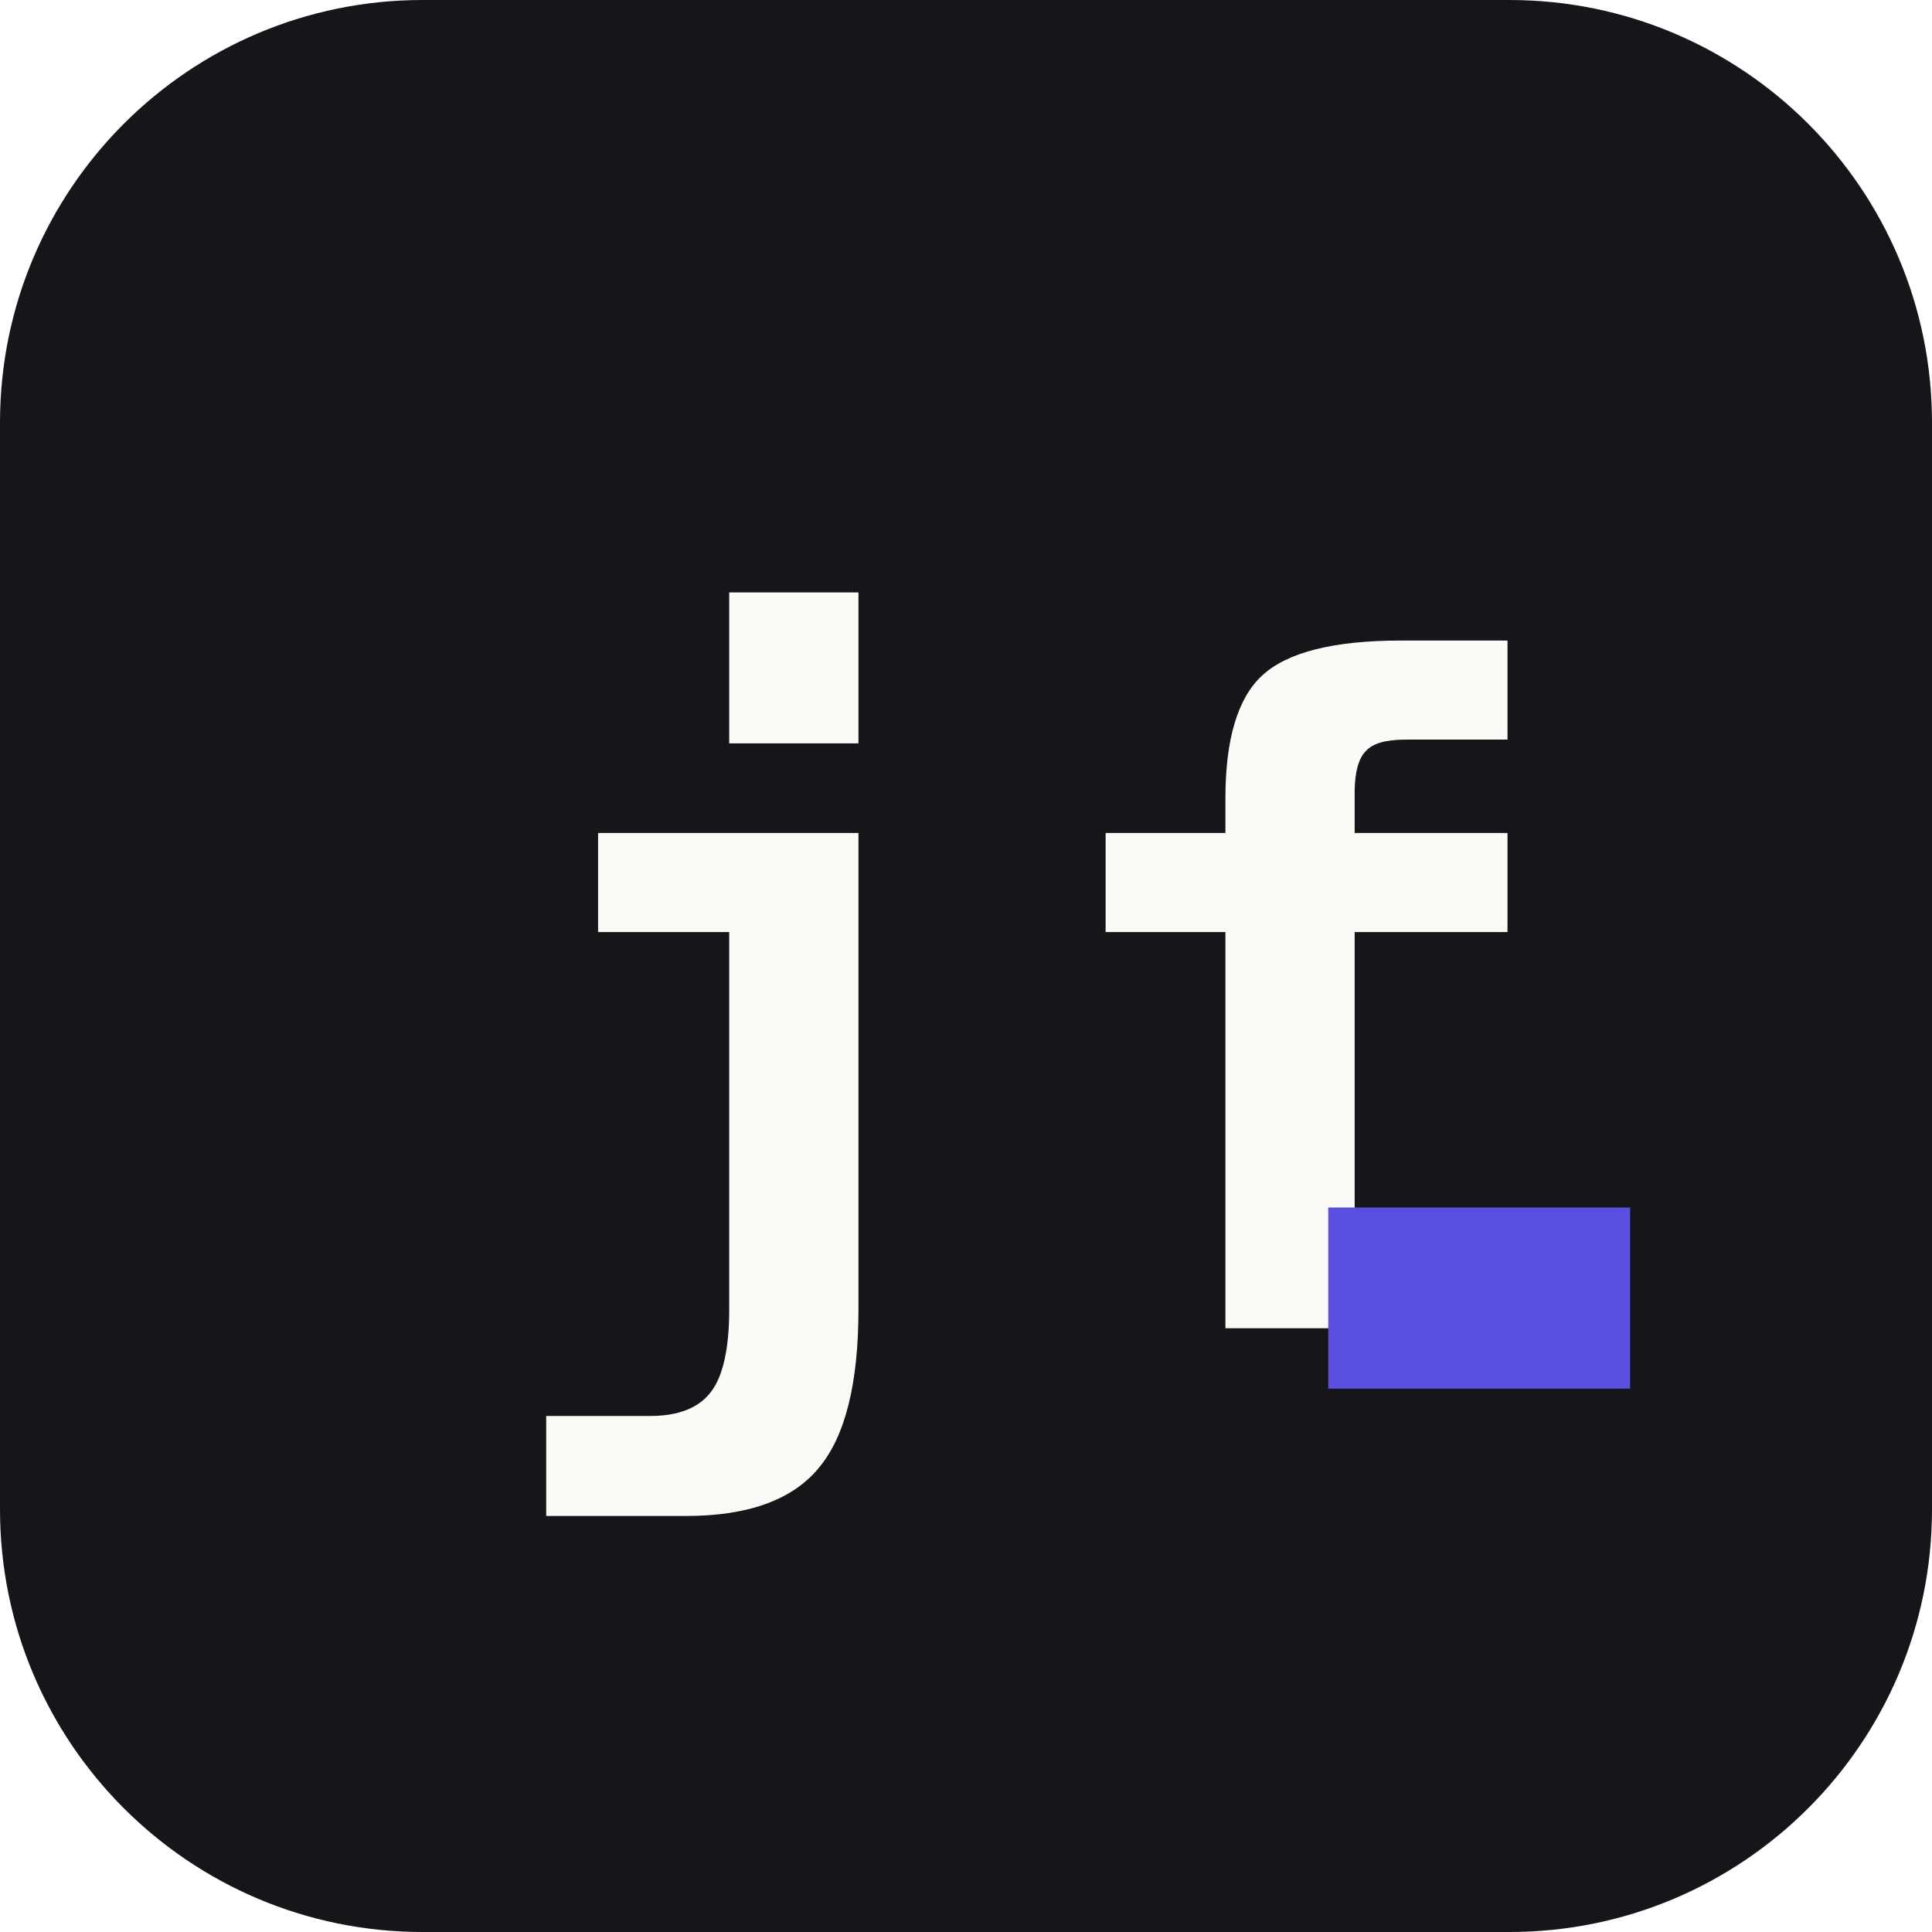
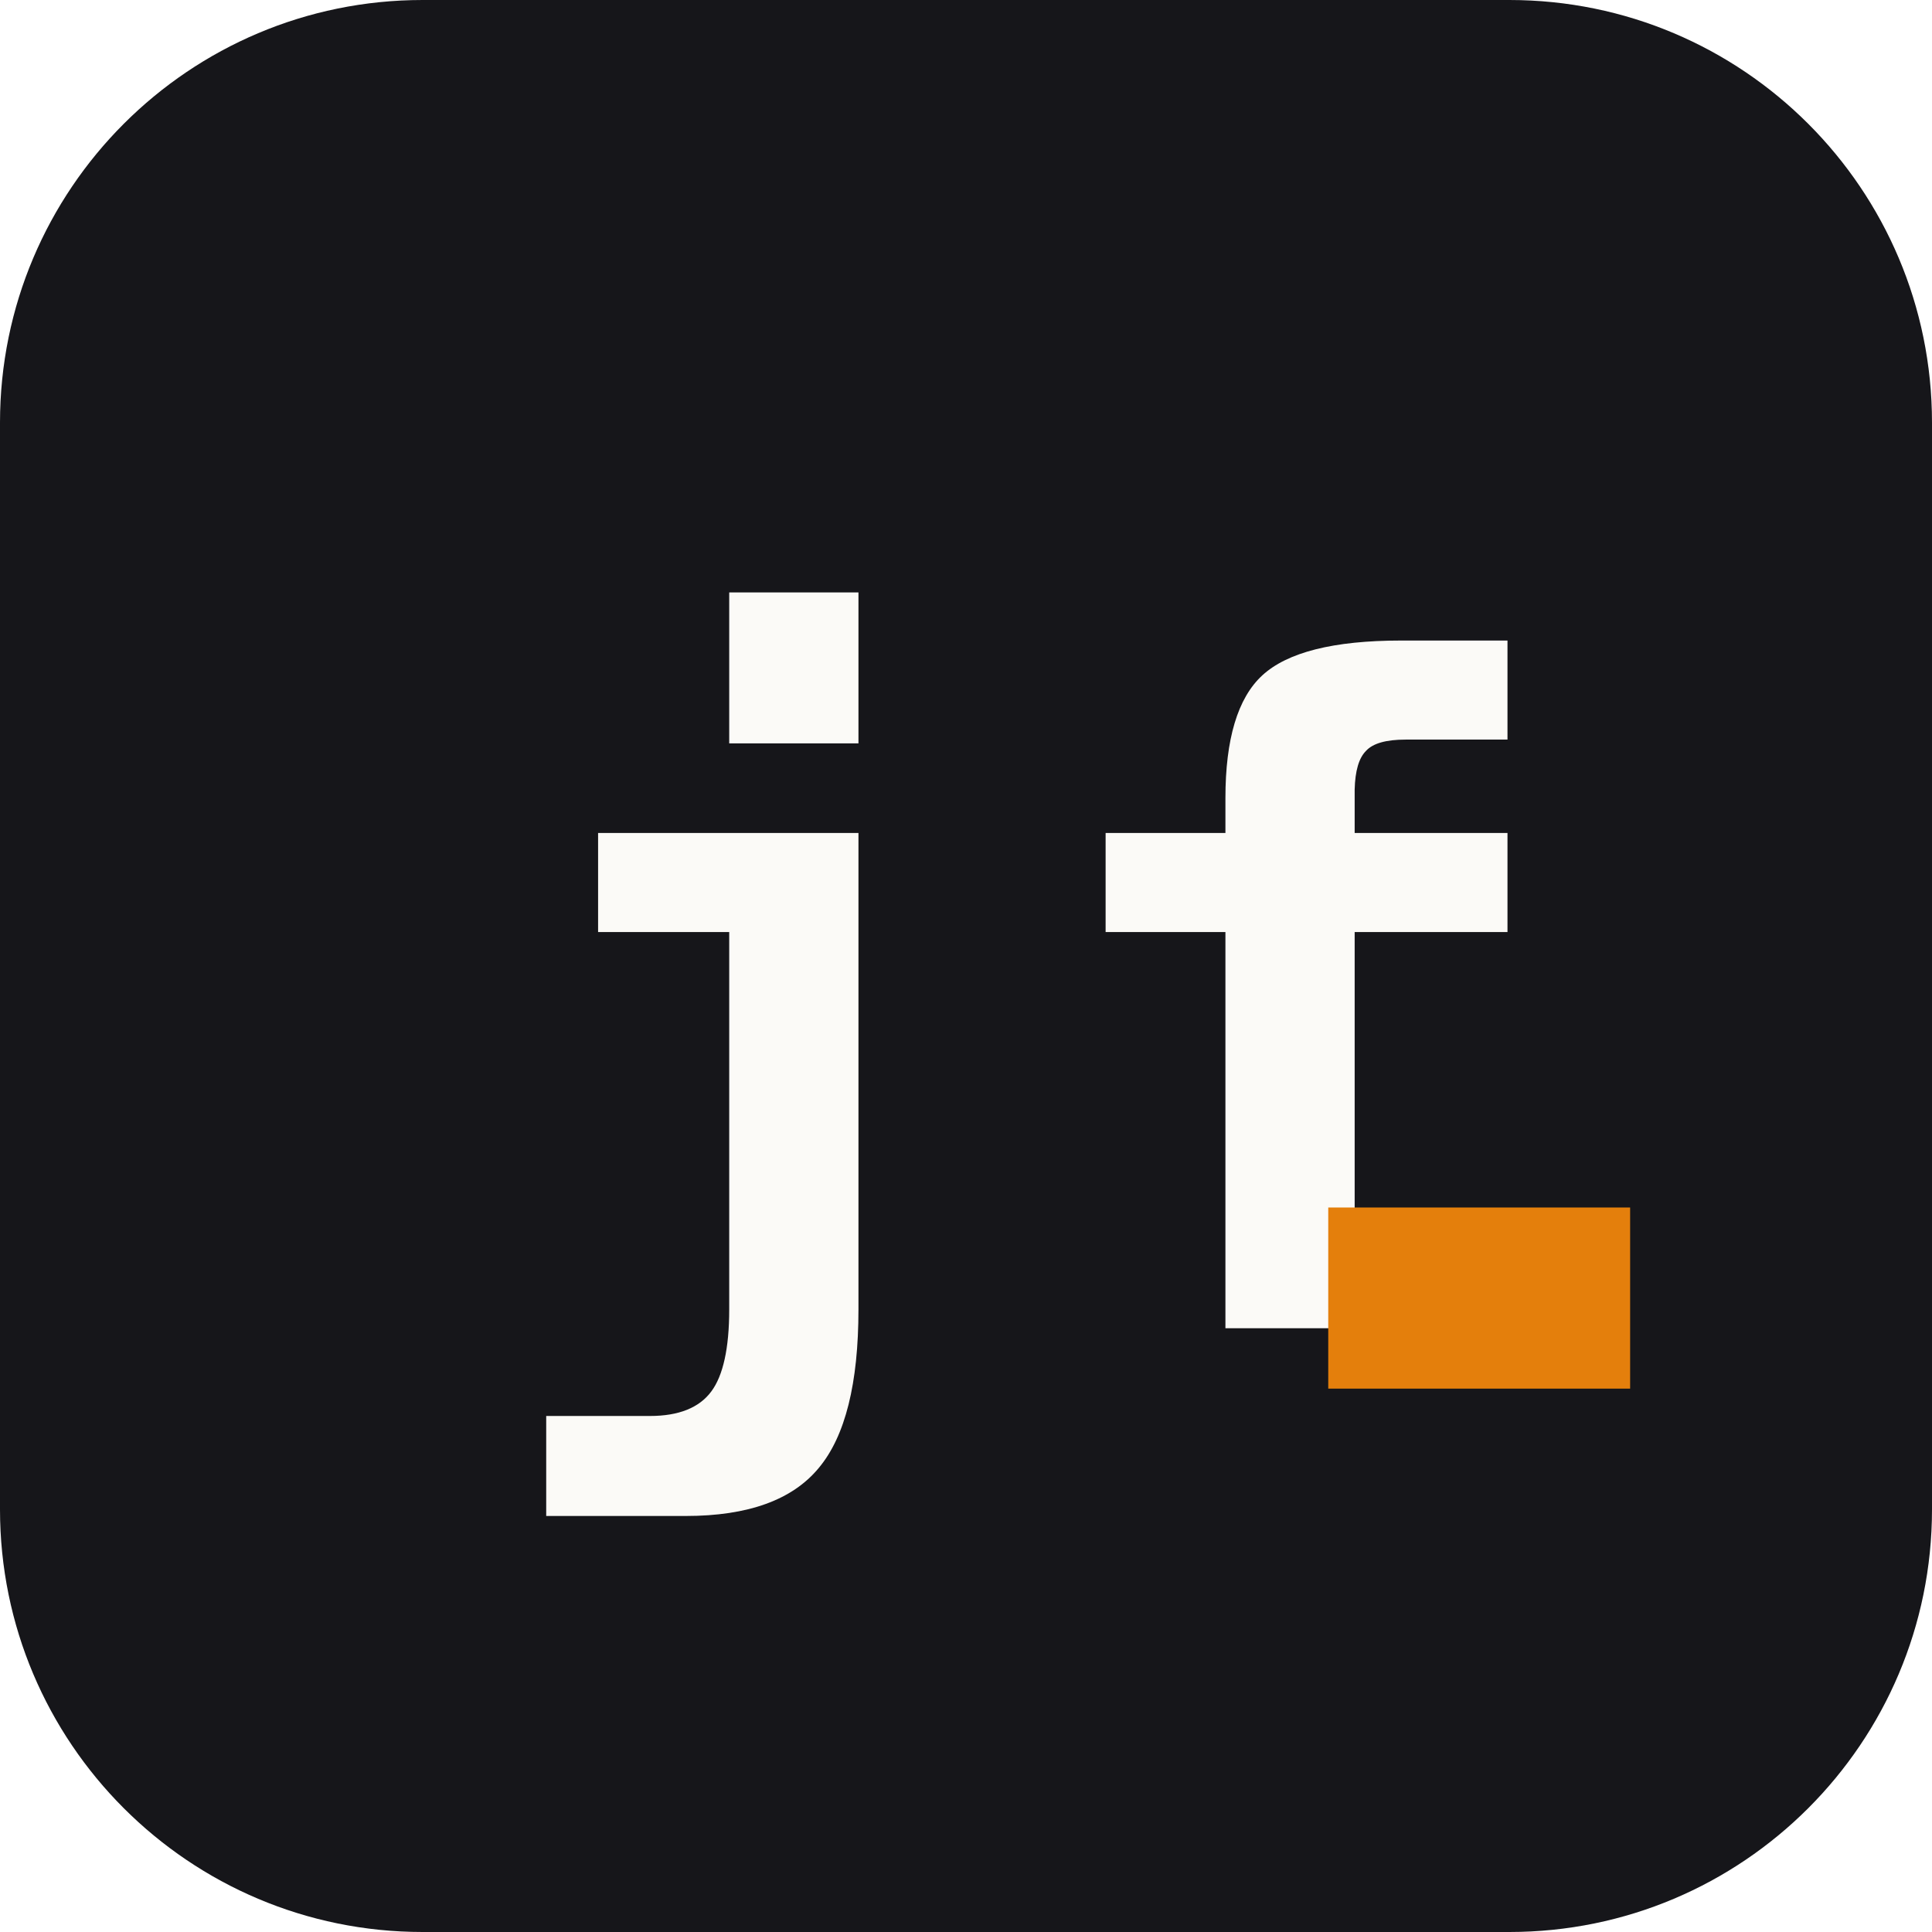
<svg xmlns="http://www.w3.org/2000/svg" width="32" height="32" viewBox="0 0 32 32">
  <rect width="32" height="32" rx="7" fill="#16161A" />
  <text x="8" y="22" font-family="'JetBrains Mono', ui-monospace, monospace" font-size="15" font-weight="700" fill="#FBFAF7">jf</text>
-   <rect x="22" y="20" width="5" height="3" fill="#5B4FE0" />
+   <rect x="22" y="20" width="5" height="3" fill="#E47F0C" />
</svg>
